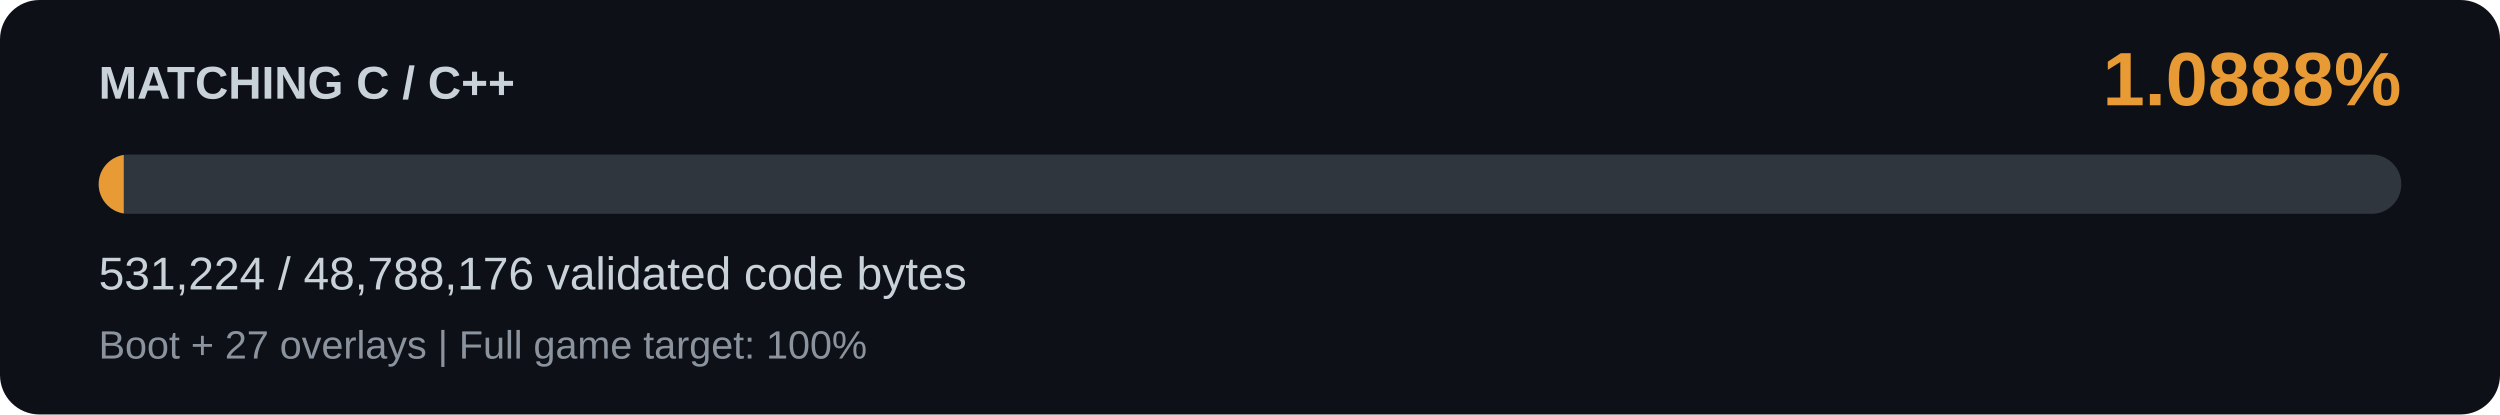
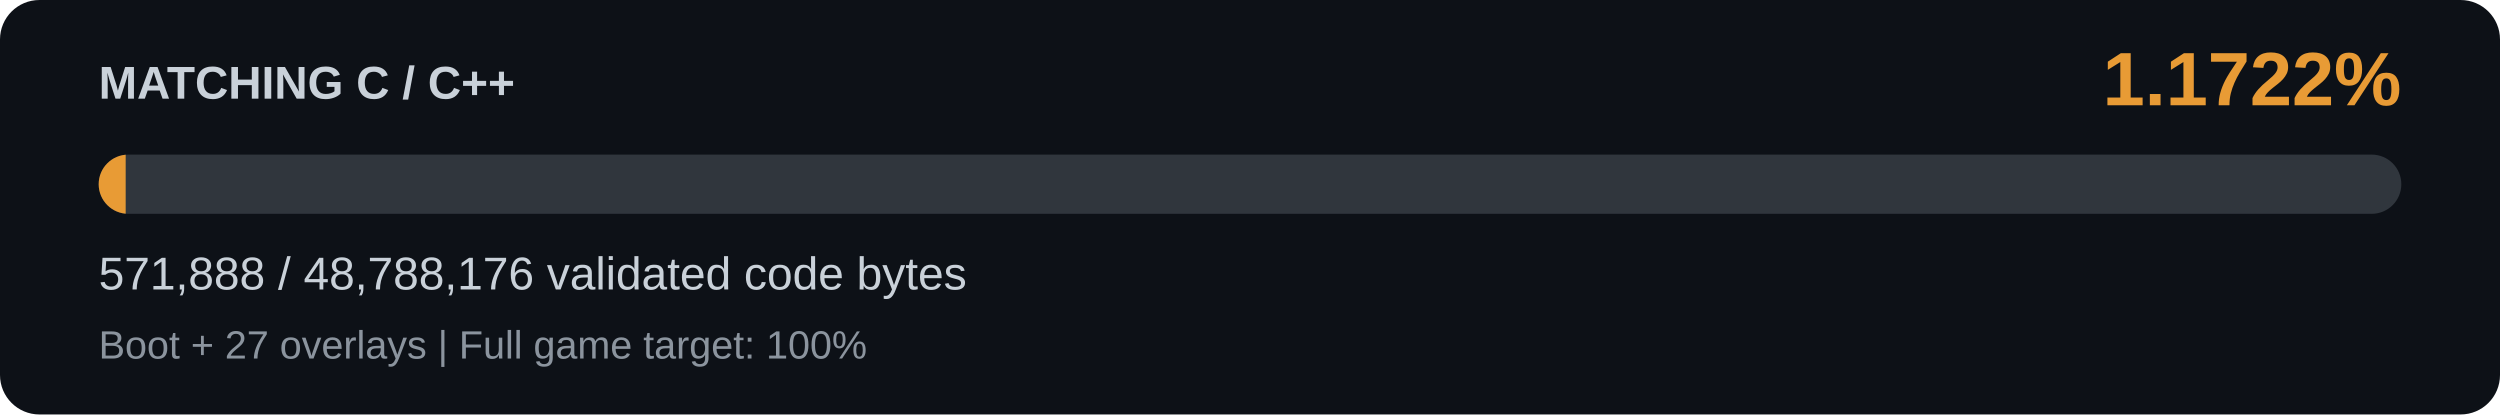
<svg xmlns="http://www.w3.org/2000/svg" width="760" height="126" viewBox="0 0 760 126" role="img" aria-labelledby="title description">
  <rect width="760" height="126" rx="12" fill="#0d1117" />
  <g font-family="Segoe UI, Arial, sans-serif">
    <text x="30" y="30" fill="#c9d1d9" font-size="14" font-weight="600">MATCHING C / C++</text>
-     <text x="730" y="32" text-anchor="end" fill="#e89b35" font-size="23" font-weight="700">1.0888%</text>
+     <text x="730" y="32" text-anchor="end" fill="#e89b35" font-size="23" font-weight="700">1.1722%</text>
    <rect x="30" y="47" width="700" height="18" rx="9" fill="#30363d" />
    <clipPath id="rail">
      <rect x="30" y="47" width="700" height="18" rx="9" />
    </clipPath>
-     <rect x="30" y="47" width="7.622" height="18" fill="#e89b35" clip-path="url(#rail)" />
-     <text x="30" y="88" fill="#c9d1d9" font-size="14">531,224 / 48,788,176 validated code bytes</text>
+     <rect x="30" y="47" width="8.205" height="18" fill="#e89b35" clip-path="url(#rail)" />
+     <text x="30" y="88" fill="#c9d1d9" font-size="14">571,888 / 48,788,176 validated code bytes</text>
    <text x="30" y="109" fill="#8b949e" font-size="12">Boot + 27 overlays | Full game target: 100%</text>
  </g>
</svg>
